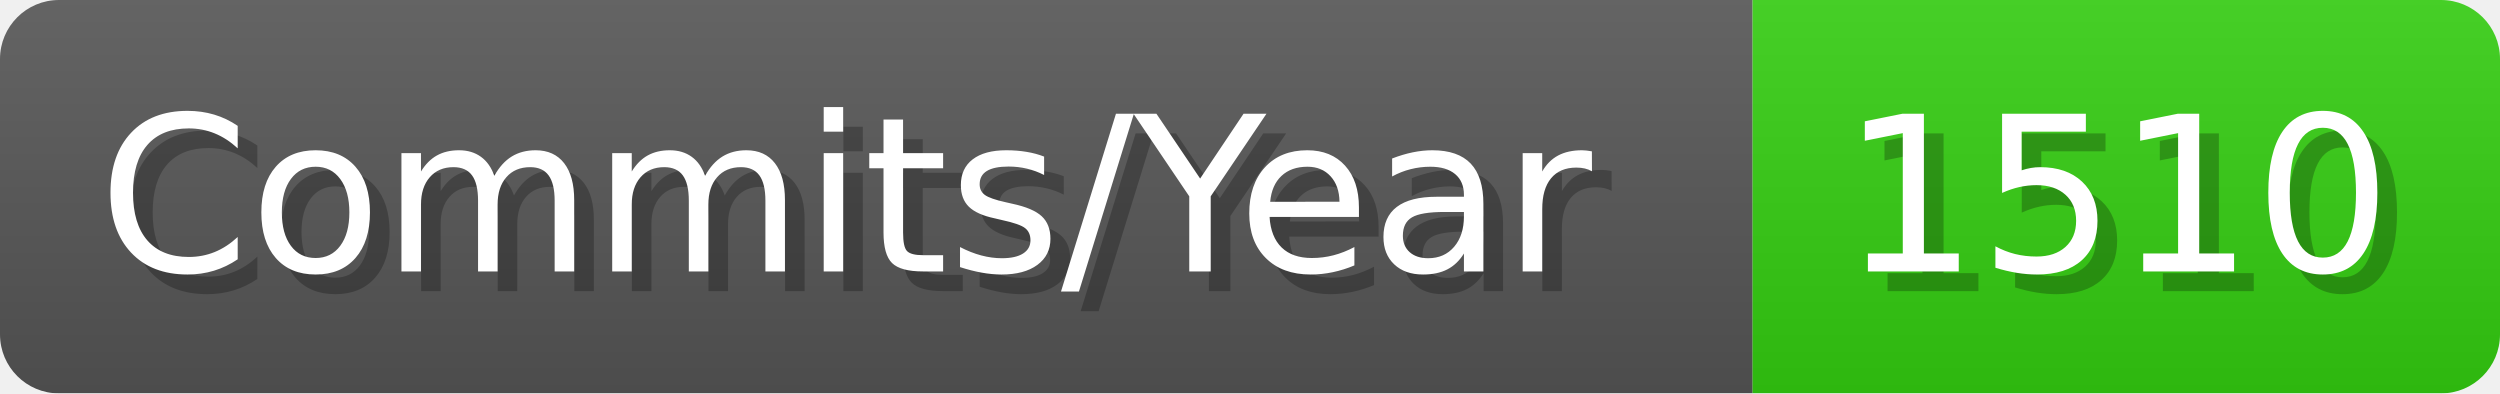
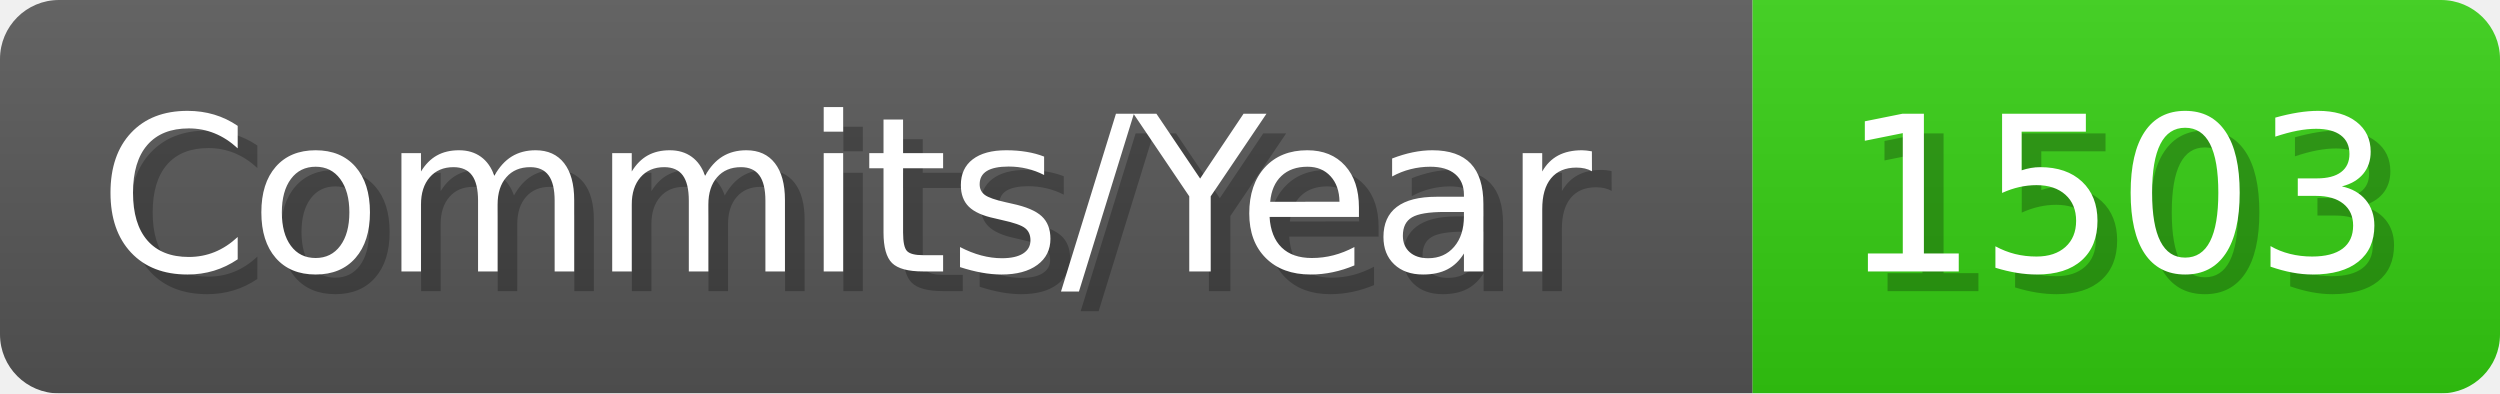
- <svg xmlns="http://www.w3.org/2000/svg" width="127.1" height="20" viewBox="0 0 1271 200" role="img" aria-label="Commits/Year: 1510">
+ <svg xmlns="http://www.w3.org/2000/svg" width="127.1" height="20" viewBox="0 0 1271 200" role="img" aria-label="Commits/Year: 1503">
  <linearGradient id="aUPdi" x2="0" y2="100%">
    <stop offset="0" stop-opacity=".1" stop-color="#EEE" />
    <stop offset="1" stop-opacity=".1" />
  </linearGradient>
  <mask id="WfAiQ">
    <rect width="1271" height="200" rx="30" fill="#FFF" />
  </mask>
  <g mask="url(#WfAiQ)">
    <rect width="891" height="200" fill="#555" />
    <rect width="380" height="200" fill="#3C1" x="891" />
    <rect width="1271" height="200" fill="url(#aUPdi)" />
  </g>
  <g aria-hidden="true" fill="#fff" text-anchor="start" font-family="Verdana,DejaVu Sans,sans-serif" font-size="110">
    <text x="60" y="148" textLength="791" fill="#000" opacity="0.25">Commits/Year</text>
    <text x="50" y="138" textLength="791">Commits/Year</text>
-     <text x="946" y="148" textLength="280" fill="#000" opacity="0.25">1510</text>
-     <text x="936" y="138" textLength="280">1510</text>
+     <text x="946" y="148" textLength="280" fill="#000" opacity="0.25">1503</text>
+     <text x="936" y="138" textLength="280">1503</text>
  </g>
</svg>
